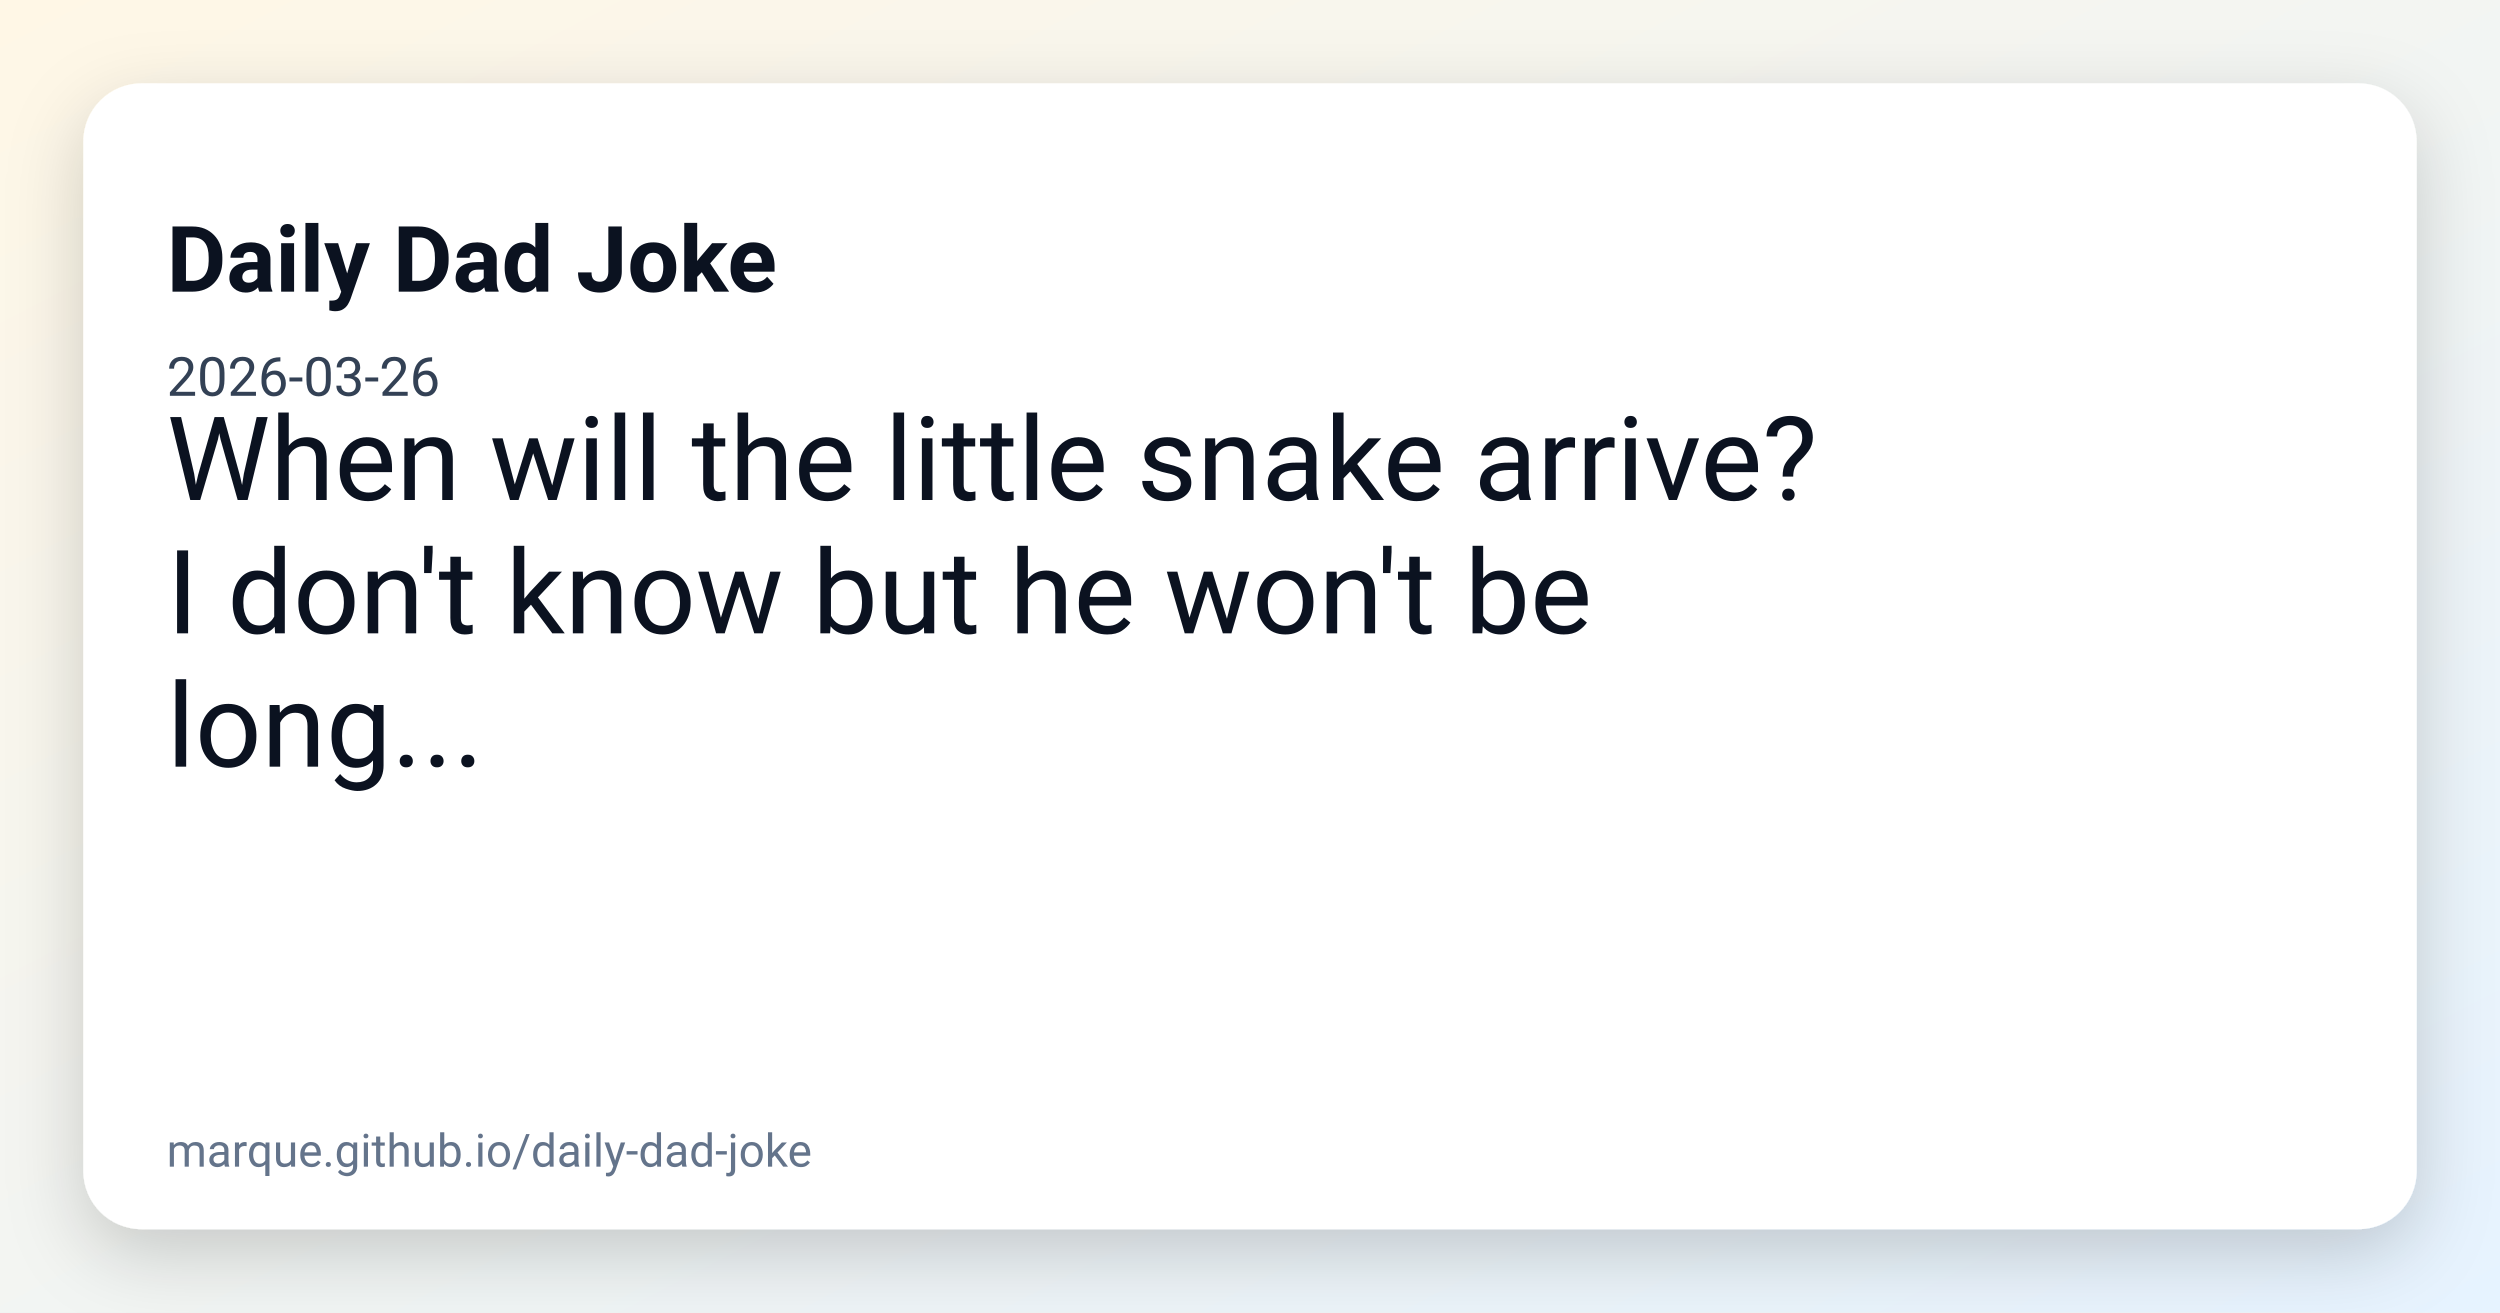
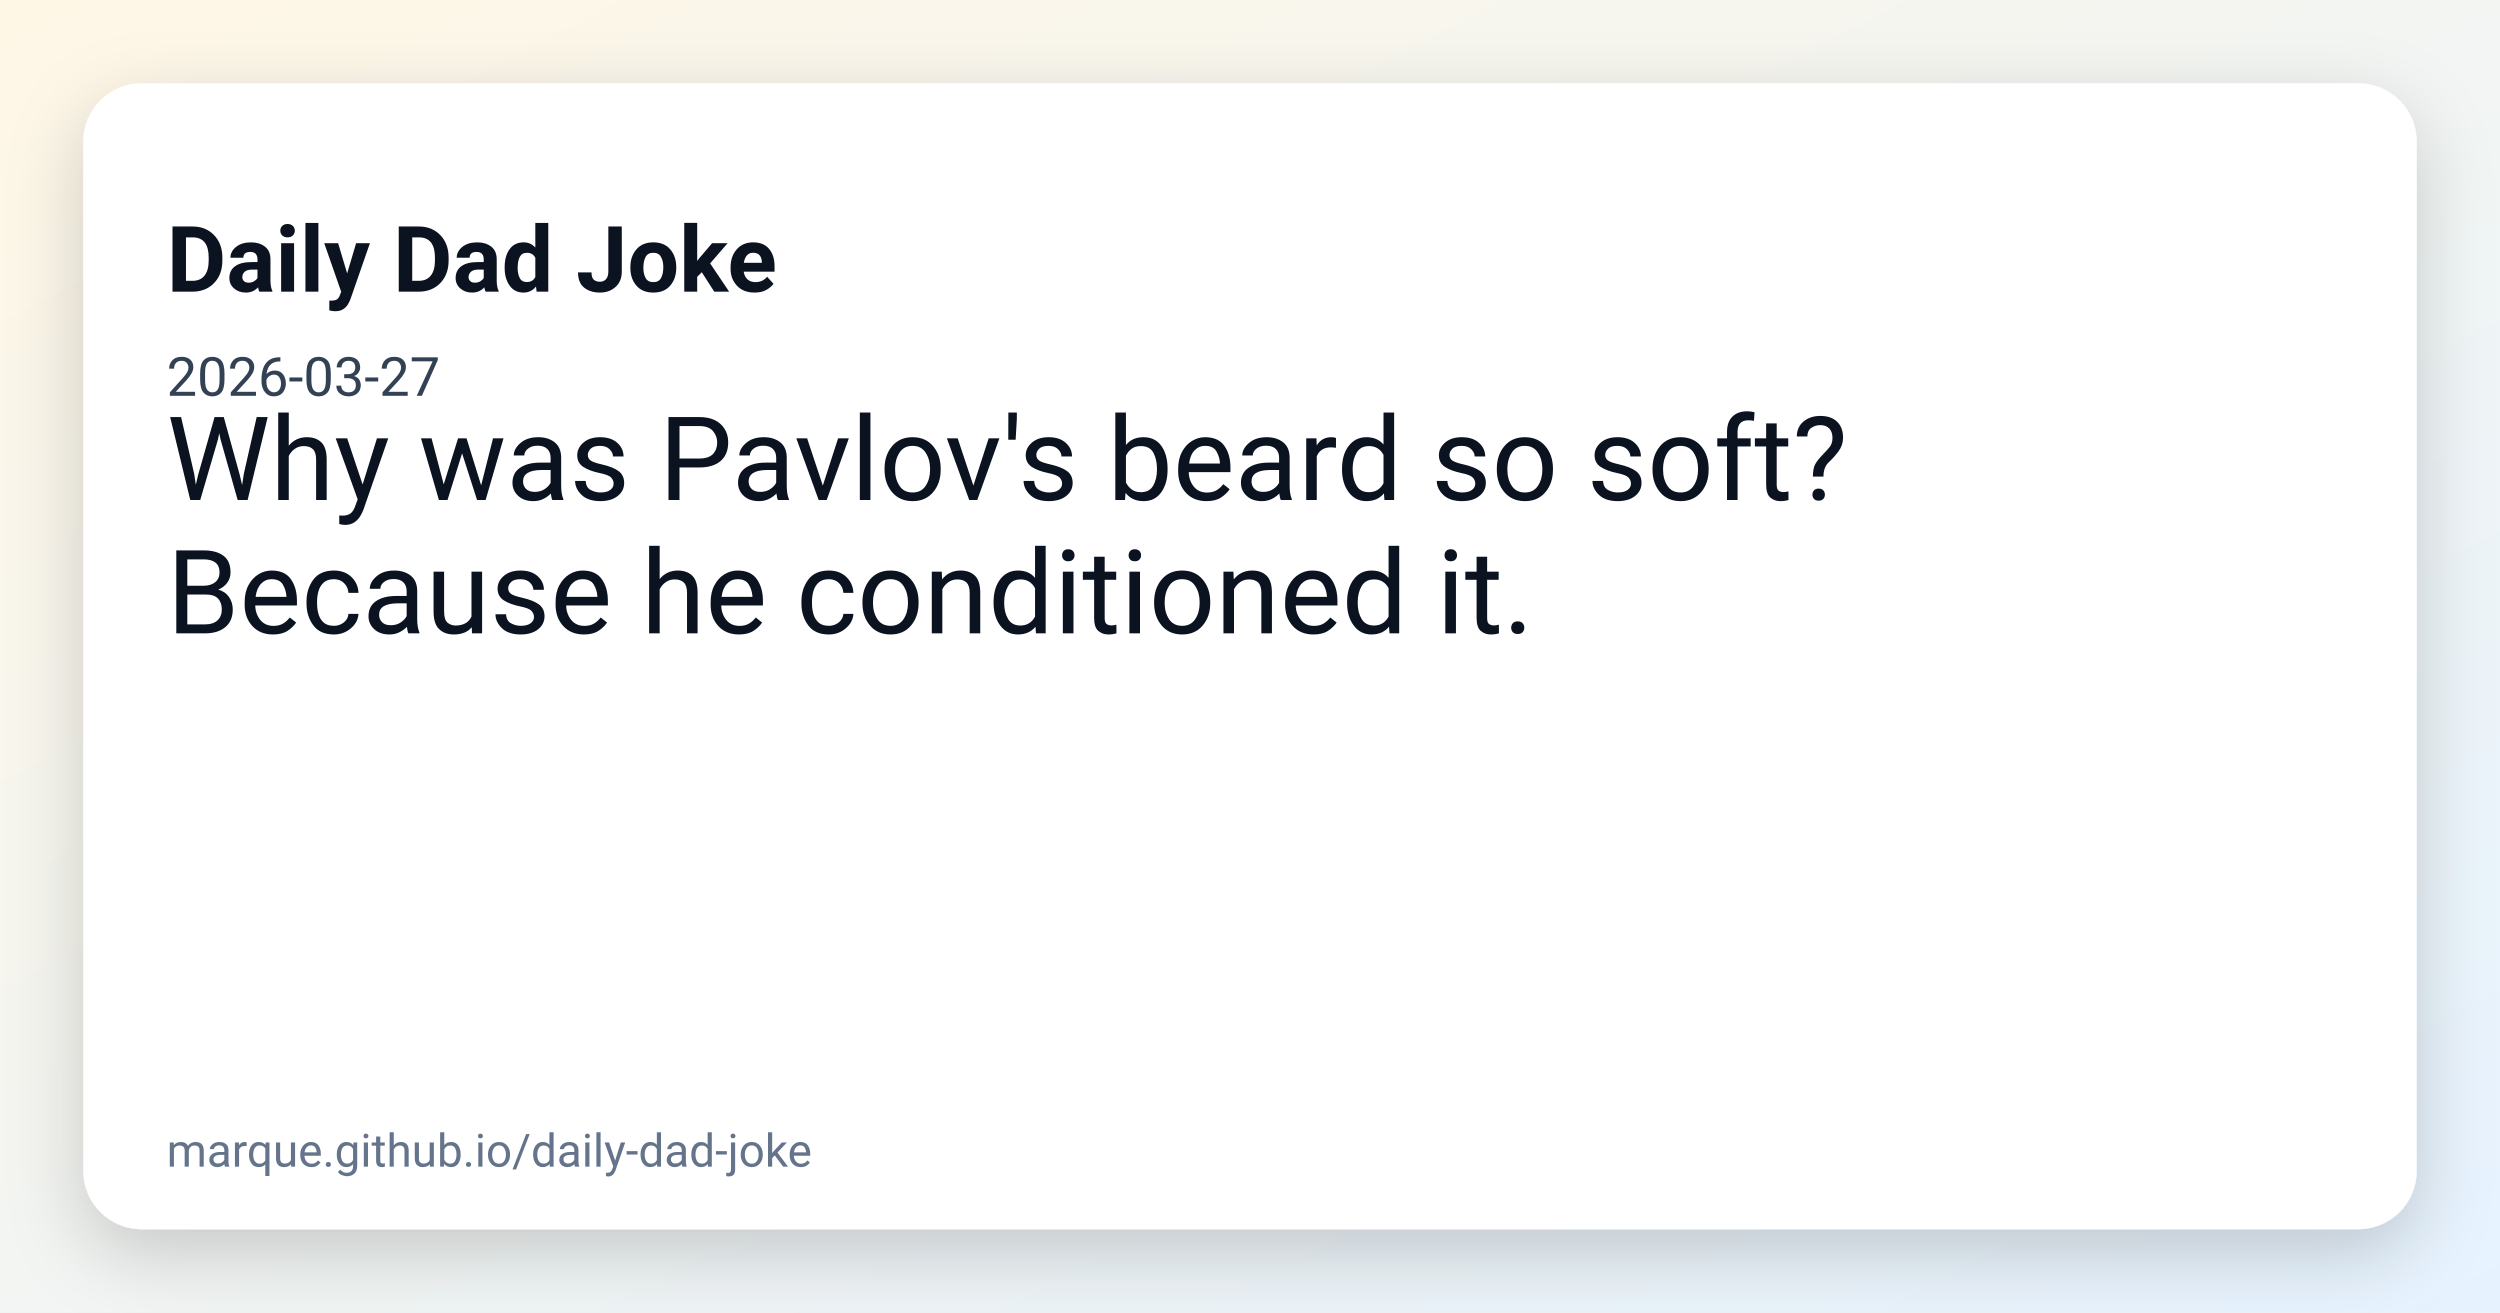
<svg xmlns="http://www.w3.org/2000/svg" width="1200" height="630" viewBox="0 0 1200 630">
  <defs>
    <linearGradient id="bg" x1="0" y1="0" x2="1" y2="1">
      <stop offset="0%" stop-color="#FFF7E6" />
      <stop offset="100%" stop-color="#E6F3FF" />
    </linearGradient>
    <filter id="shadow" x="-20%" y="-20%" width="140%" height="140%">
      <feDropShadow dx="0" dy="12" stdDeviation="18" flood-color="#000" flood-opacity="0.18" />
    </filter>
  </defs>
  <rect x="0" y="0" width="1200" height="630" fill="url(#bg)" />
  <rect x="40" y="40" width="1120" height="550" rx="28" fill="#ffffff" filter="url(#shadow)" />
  <text x="80" y="140" font-size="44" font-weight="700" font-family="ui-sans-serif, system-ui, -apple-system, Segoe UI, Roboto, Helvetica, Arial" fill="#0B1220">Daily Dad Joke</text>
-   <text x="80" y="190" font-size="26" font-family="ui-sans-serif, system-ui, -apple-system, Segoe UI, Roboto, Helvetica, Arial" fill="#334155">2026-03-26</text>
-   <text x="80" y="240" font-size="56" font-family="ui-sans-serif, system-ui, -apple-system, Segoe UI, Roboto, Helvetica, Arial" fill="#0B1220">When will the little snake arrive?</text>
-   <text x="80" y="304" font-size="56" font-family="ui-sans-serif, system-ui, -apple-system, Segoe UI, Roboto, Helvetica, Arial" fill="#0B1220">I don't know but he won't be</text>
-   <text x="80" y="368" font-size="56" font-family="ui-sans-serif, system-ui, -apple-system, Segoe UI, Roboto, Helvetica, Arial" fill="#0B1220">long...</text>
+   <text x="80" y="190" font-size="26" font-family="ui-sans-serif, system-ui, -apple-system, Segoe UI, Roboto, Helvetica, Arial" fill="#334155">2026-03-27</text>
+   <text x="80" y="240" font-size="56" font-family="ui-sans-serif, system-ui, -apple-system, Segoe UI, Roboto, Helvetica, Arial" fill="#0B1220">Why was Pavlov's beard so soft?</text>
+   <text x="80" y="304" font-size="56" font-family="ui-sans-serif, system-ui, -apple-system, Segoe UI, Roboto, Helvetica, Arial" fill="#0B1220">Because he conditioned it.</text>
  <text x="80" y="560" font-size="22" font-family="ui-sans-serif, system-ui, -apple-system, Segoe UI, Roboto, Helvetica, Arial" fill="#64748b">marque.github.io/daily-dad-joke</text>
</svg>
